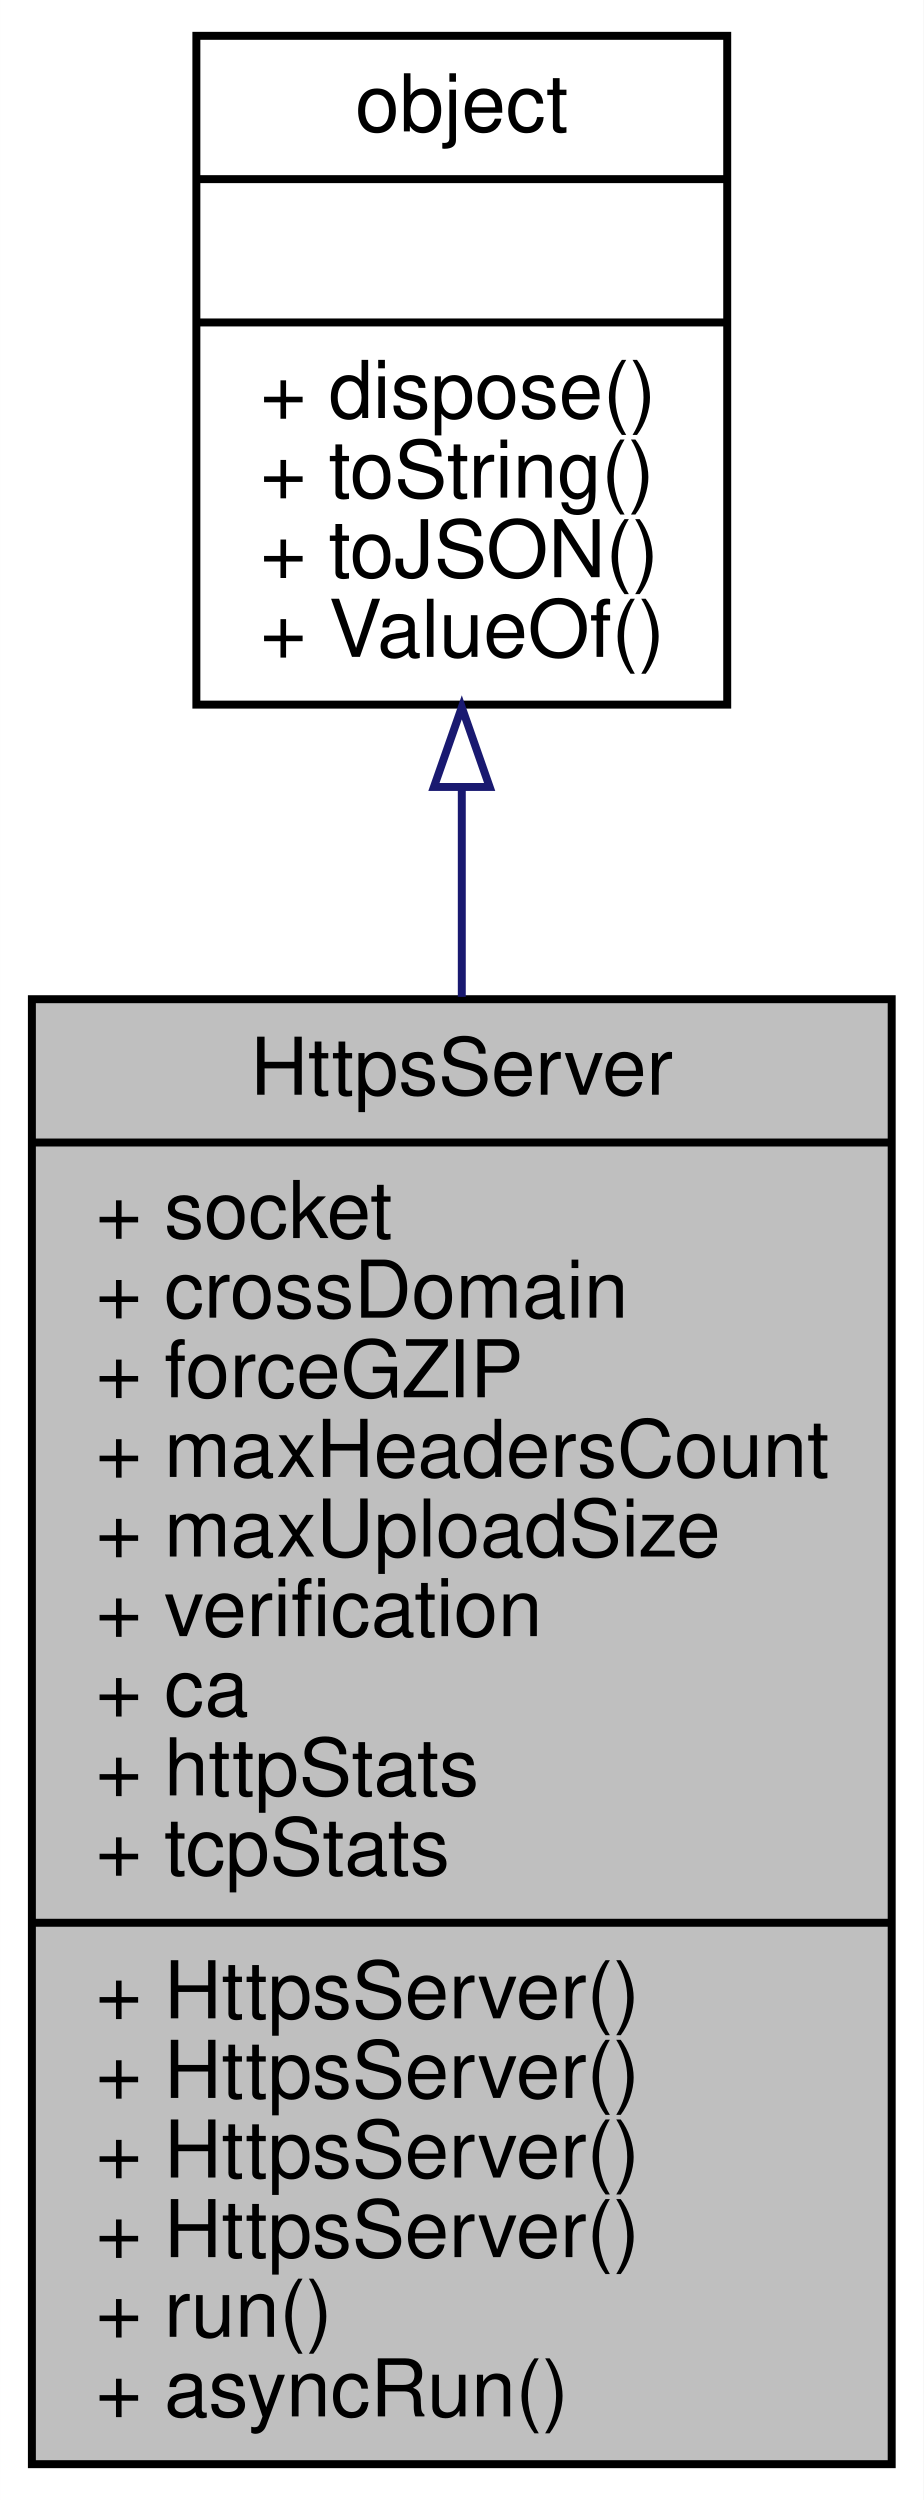
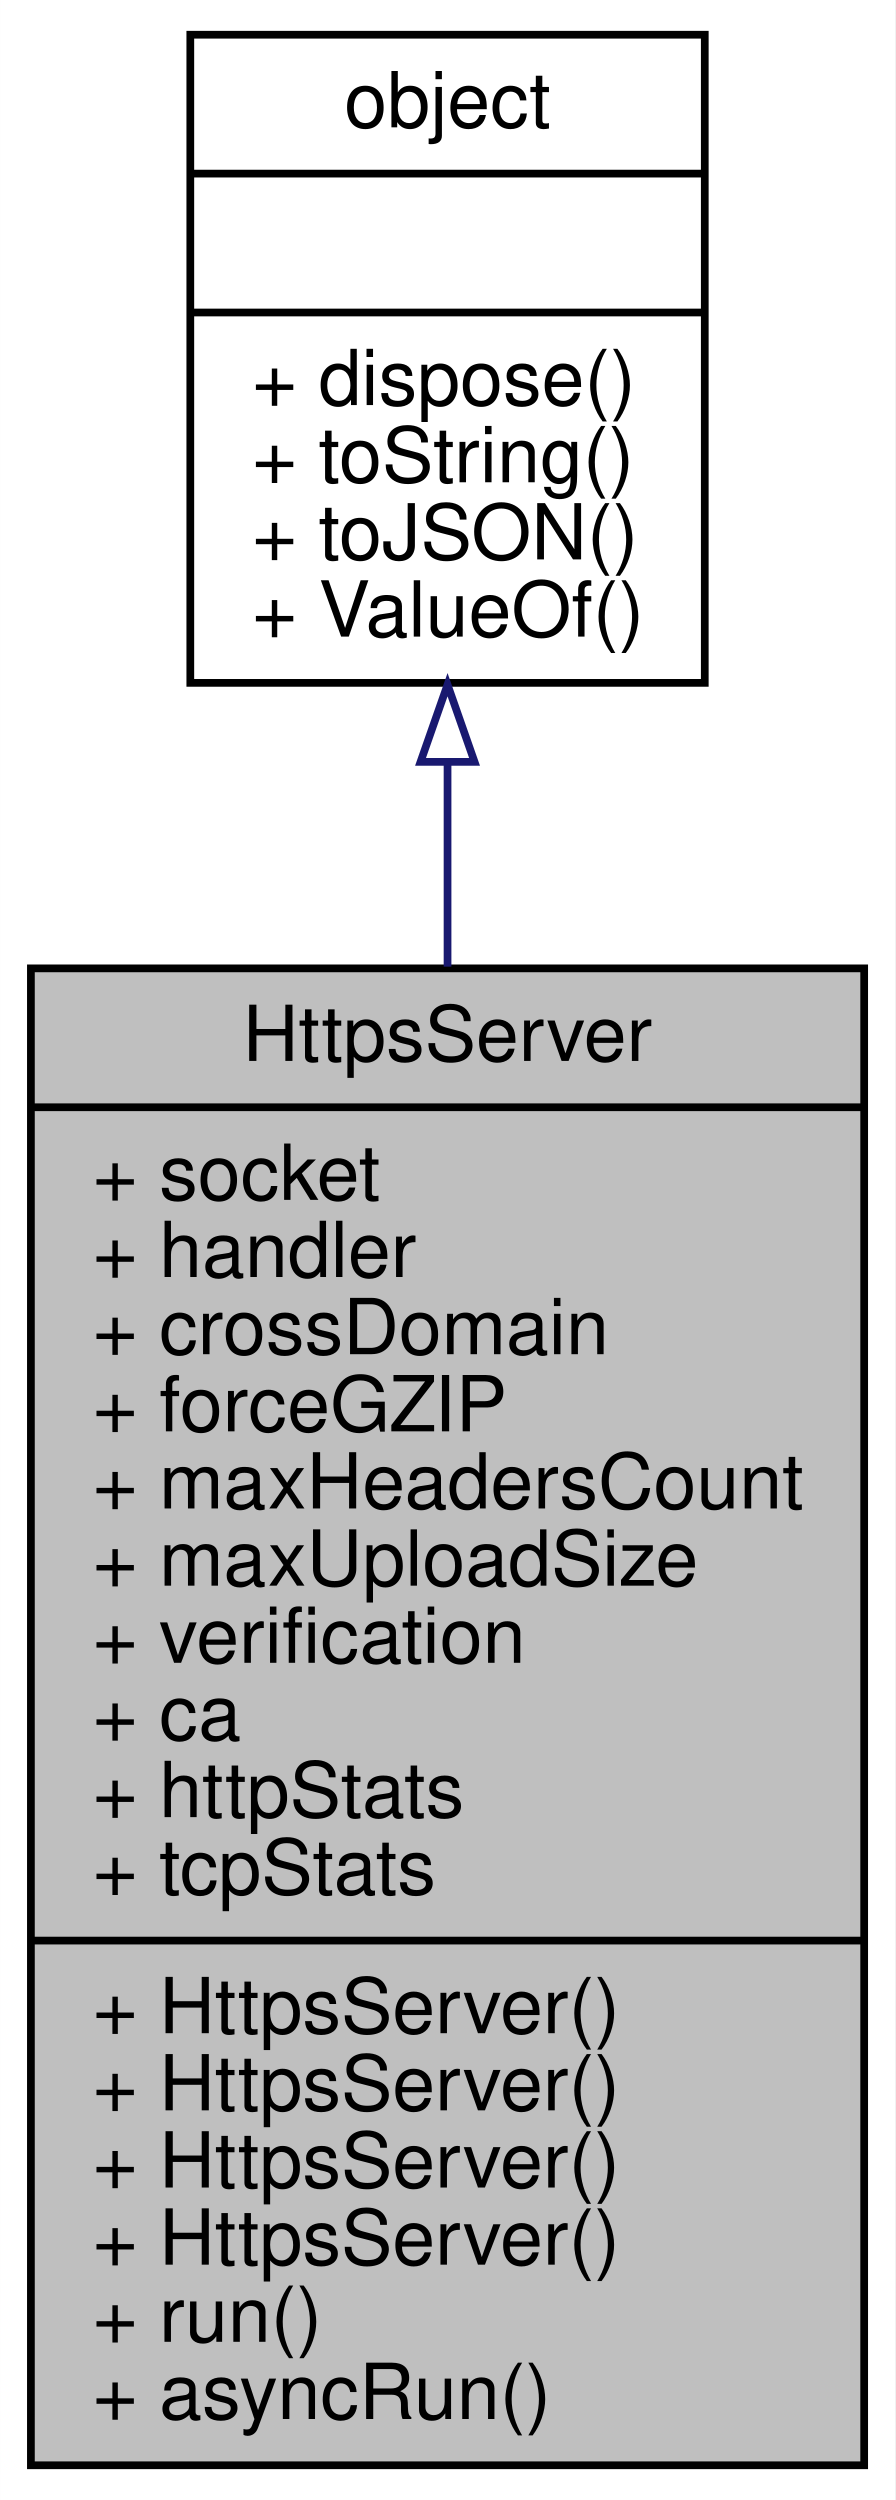
- <svg xmlns="http://www.w3.org/2000/svg" xmlns:xlink="http://www.w3.org/1999/xlink" width="116pt" height="314pt" viewBox="0.00 0.00 115.99 314.00">
-   <g id="graph0" class="graph" transform="scale(1 1) rotate(0) translate(4 310)">
-     <polygon fill="white" stroke="none" points="-4,4 -4,-310 111.992,-310 111.992,4 -4,4" />
+ <svg xmlns="http://www.w3.org/2000/svg" xmlns:xlink="http://www.w3.org/1999/xlink" width="116pt" height="324pt" viewBox="0.00 0.00 115.99 324.00">
+   <g id="graph0" class="graph" transform="scale(1 1) rotate(0) translate(4 320)">
+     <polygon fill="white" stroke="none" points="-4,4 -4,-320 111.992,-320 111.992,4 -4,4" />
    <g id="node1" class="node">
-       <polygon fill="#bfbfbf" stroke="black" points="0,-0.5 0,-184.5 107.992,-184.5 107.992,-0.5 0,-0.5" />
-       <text text-anchor="middle" x="53.996" y="-172.5" font-family="Helvetica,sans-Serif" font-size="10.00">HttpsServer</text>
-       <polyline fill="none" stroke="black" points="0,-166.5 107.992,-166.5 " />
-       <text text-anchor="start" x="8" y="-154.5" font-family="Helvetica,sans-Serif" font-size="10.00">+ socket</text>
+       <polygon fill="#bfbfbf" stroke="black" points="0,-0.5 0,-194.5 107.992,-194.5 107.992,-0.5 0,-0.5" />
+       <text text-anchor="middle" x="53.996" y="-182.5" font-family="Helvetica,sans-Serif" font-size="10.00">HttpsServer</text>
+       <polyline fill="none" stroke="black" points="0,-176.5 107.992,-176.5 " />
+       <text text-anchor="start" x="8" y="-164.5" font-family="Helvetica,sans-Serif" font-size="10.00">+ socket</text>
+       <text text-anchor="start" x="8" y="-154.5" font-family="Helvetica,sans-Serif" font-size="10.00">+ handler</text>
      <text text-anchor="start" x="8" y="-144.5" font-family="Helvetica,sans-Serif" font-size="10.00">+ crossDomain</text>
      <text text-anchor="start" x="8" y="-134.5" font-family="Helvetica,sans-Serif" font-size="10.00">+ forceGZIP</text>
      <text text-anchor="start" x="8" y="-124.5" font-family="Helvetica,sans-Serif" font-size="10.00">+ maxHeadersCount</text>
      <text text-anchor="start" x="8" y="-114.5" font-family="Helvetica,sans-Serif" font-size="10.00">+ maxUploadSize</text>
      <text text-anchor="start" x="8" y="-104.5" font-family="Helvetica,sans-Serif" font-size="10.00">+ verification</text>
      <text text-anchor="start" x="8" y="-94.5" font-family="Helvetica,sans-Serif" font-size="10.00">+ ca</text>
      <text text-anchor="start" x="8" y="-84.5" font-family="Helvetica,sans-Serif" font-size="10.00">+ httpStats</text>
      <text text-anchor="start" x="8" y="-74.5" font-family="Helvetica,sans-Serif" font-size="10.00">+ tcpStats</text>
      <polyline fill="none" stroke="black" points="0,-68.5 107.992,-68.5 " />
      <text text-anchor="start" x="8" y="-56.5" font-family="Helvetica,sans-Serif" font-size="10.00">+ HttpsServer()</text>
      <text text-anchor="start" x="8" y="-46.5" font-family="Helvetica,sans-Serif" font-size="10.00">+ HttpsServer()</text>
      <text text-anchor="start" x="8" y="-36.5" font-family="Helvetica,sans-Serif" font-size="10.00">+ HttpsServer()</text>
      <text text-anchor="start" x="8" y="-26.5" font-family="Helvetica,sans-Serif" font-size="10.00">+ HttpsServer()</text>
      <text text-anchor="start" x="8" y="-16.5" font-family="Helvetica,sans-Serif" font-size="10.00">+ run()</text>
      <text text-anchor="start" x="8" y="-6.5" font-family="Helvetica,sans-Serif" font-size="10.00">+ asyncRun()</text>
    </g>
    <g id="node2" class="node">
      <g id="a_node2">
        <a xlink:href="../../dc/dd8/classobject.html" target="_top" xlink:title="基础对象，所有对象均继承于此 ">
-           <polygon fill="white" stroke="black" points="20.659,-221.5 20.659,-305.5 87.333,-305.5 87.333,-221.5 20.659,-221.5" />
-           <text text-anchor="middle" x="53.996" y="-293.5" font-family="Helvetica,sans-Serif" font-size="10.00">object</text>
-           <polyline fill="none" stroke="black" points="20.659,-287.5 87.333,-287.5 " />
-           <text text-anchor="middle" x="53.996" y="-275.5" font-family="Helvetica,sans-Serif" font-size="10.00"> </text>
-           <polyline fill="none" stroke="black" points="20.659,-269.5 87.333,-269.5 " />
-           <text text-anchor="start" x="28.659" y="-257.5" font-family="Helvetica,sans-Serif" font-size="10.00">+ dispose()</text>
-           <text text-anchor="start" x="28.659" y="-247.5" font-family="Helvetica,sans-Serif" font-size="10.00">+ toString()</text>
-           <text text-anchor="start" x="28.659" y="-237.5" font-family="Helvetica,sans-Serif" font-size="10.00">+ toJSON()</text>
-           <text text-anchor="start" x="28.659" y="-227.5" font-family="Helvetica,sans-Serif" font-size="10.00">+ ValueOf()</text>
+           <polygon fill="white" stroke="black" points="20.659,-231.5 20.659,-315.5 87.333,-315.5 87.333,-231.5 20.659,-231.5" />
+           <text text-anchor="middle" x="53.996" y="-303.5" font-family="Helvetica,sans-Serif" font-size="10.00">object</text>
+           <polyline fill="none" stroke="black" points="20.659,-297.5 87.333,-297.5 " />
+           <text text-anchor="middle" x="53.996" y="-285.5" font-family="Helvetica,sans-Serif" font-size="10.00"> </text>
+           <polyline fill="none" stroke="black" points="20.659,-279.5 87.333,-279.5 " />
+           <text text-anchor="start" x="28.659" y="-267.5" font-family="Helvetica,sans-Serif" font-size="10.00">+ dispose()</text>
+           <text text-anchor="start" x="28.659" y="-257.5" font-family="Helvetica,sans-Serif" font-size="10.00">+ toString()</text>
+           <text text-anchor="start" x="28.659" y="-247.5" font-family="Helvetica,sans-Serif" font-size="10.00">+ toJSON()</text>
+           <text text-anchor="start" x="28.659" y="-237.5" font-family="Helvetica,sans-Serif" font-size="10.00">+ ValueOf()</text>
        </a>
      </g>
    </g>
    <g id="edge1" class="edge">
-       <path fill="none" stroke="midnightblue" d="M53.996,-210.905C53.996,-202.573 53.996,-193.735 53.996,-184.796" />
-       <polygon fill="none" stroke="midnightblue" points="50.496,-211.158 53.996,-221.158 57.496,-211.158 50.496,-211.158" />
+       <path fill="none" stroke="midnightblue" d="M53.996,-220.988C53.996,-212.629 53.996,-203.742 53.996,-194.722" />
+       <polygon fill="none" stroke="midnightblue" points="50.496,-221.264 53.996,-231.264 57.496,-221.264 50.496,-221.264" />
    </g>
  </g>
</svg>
